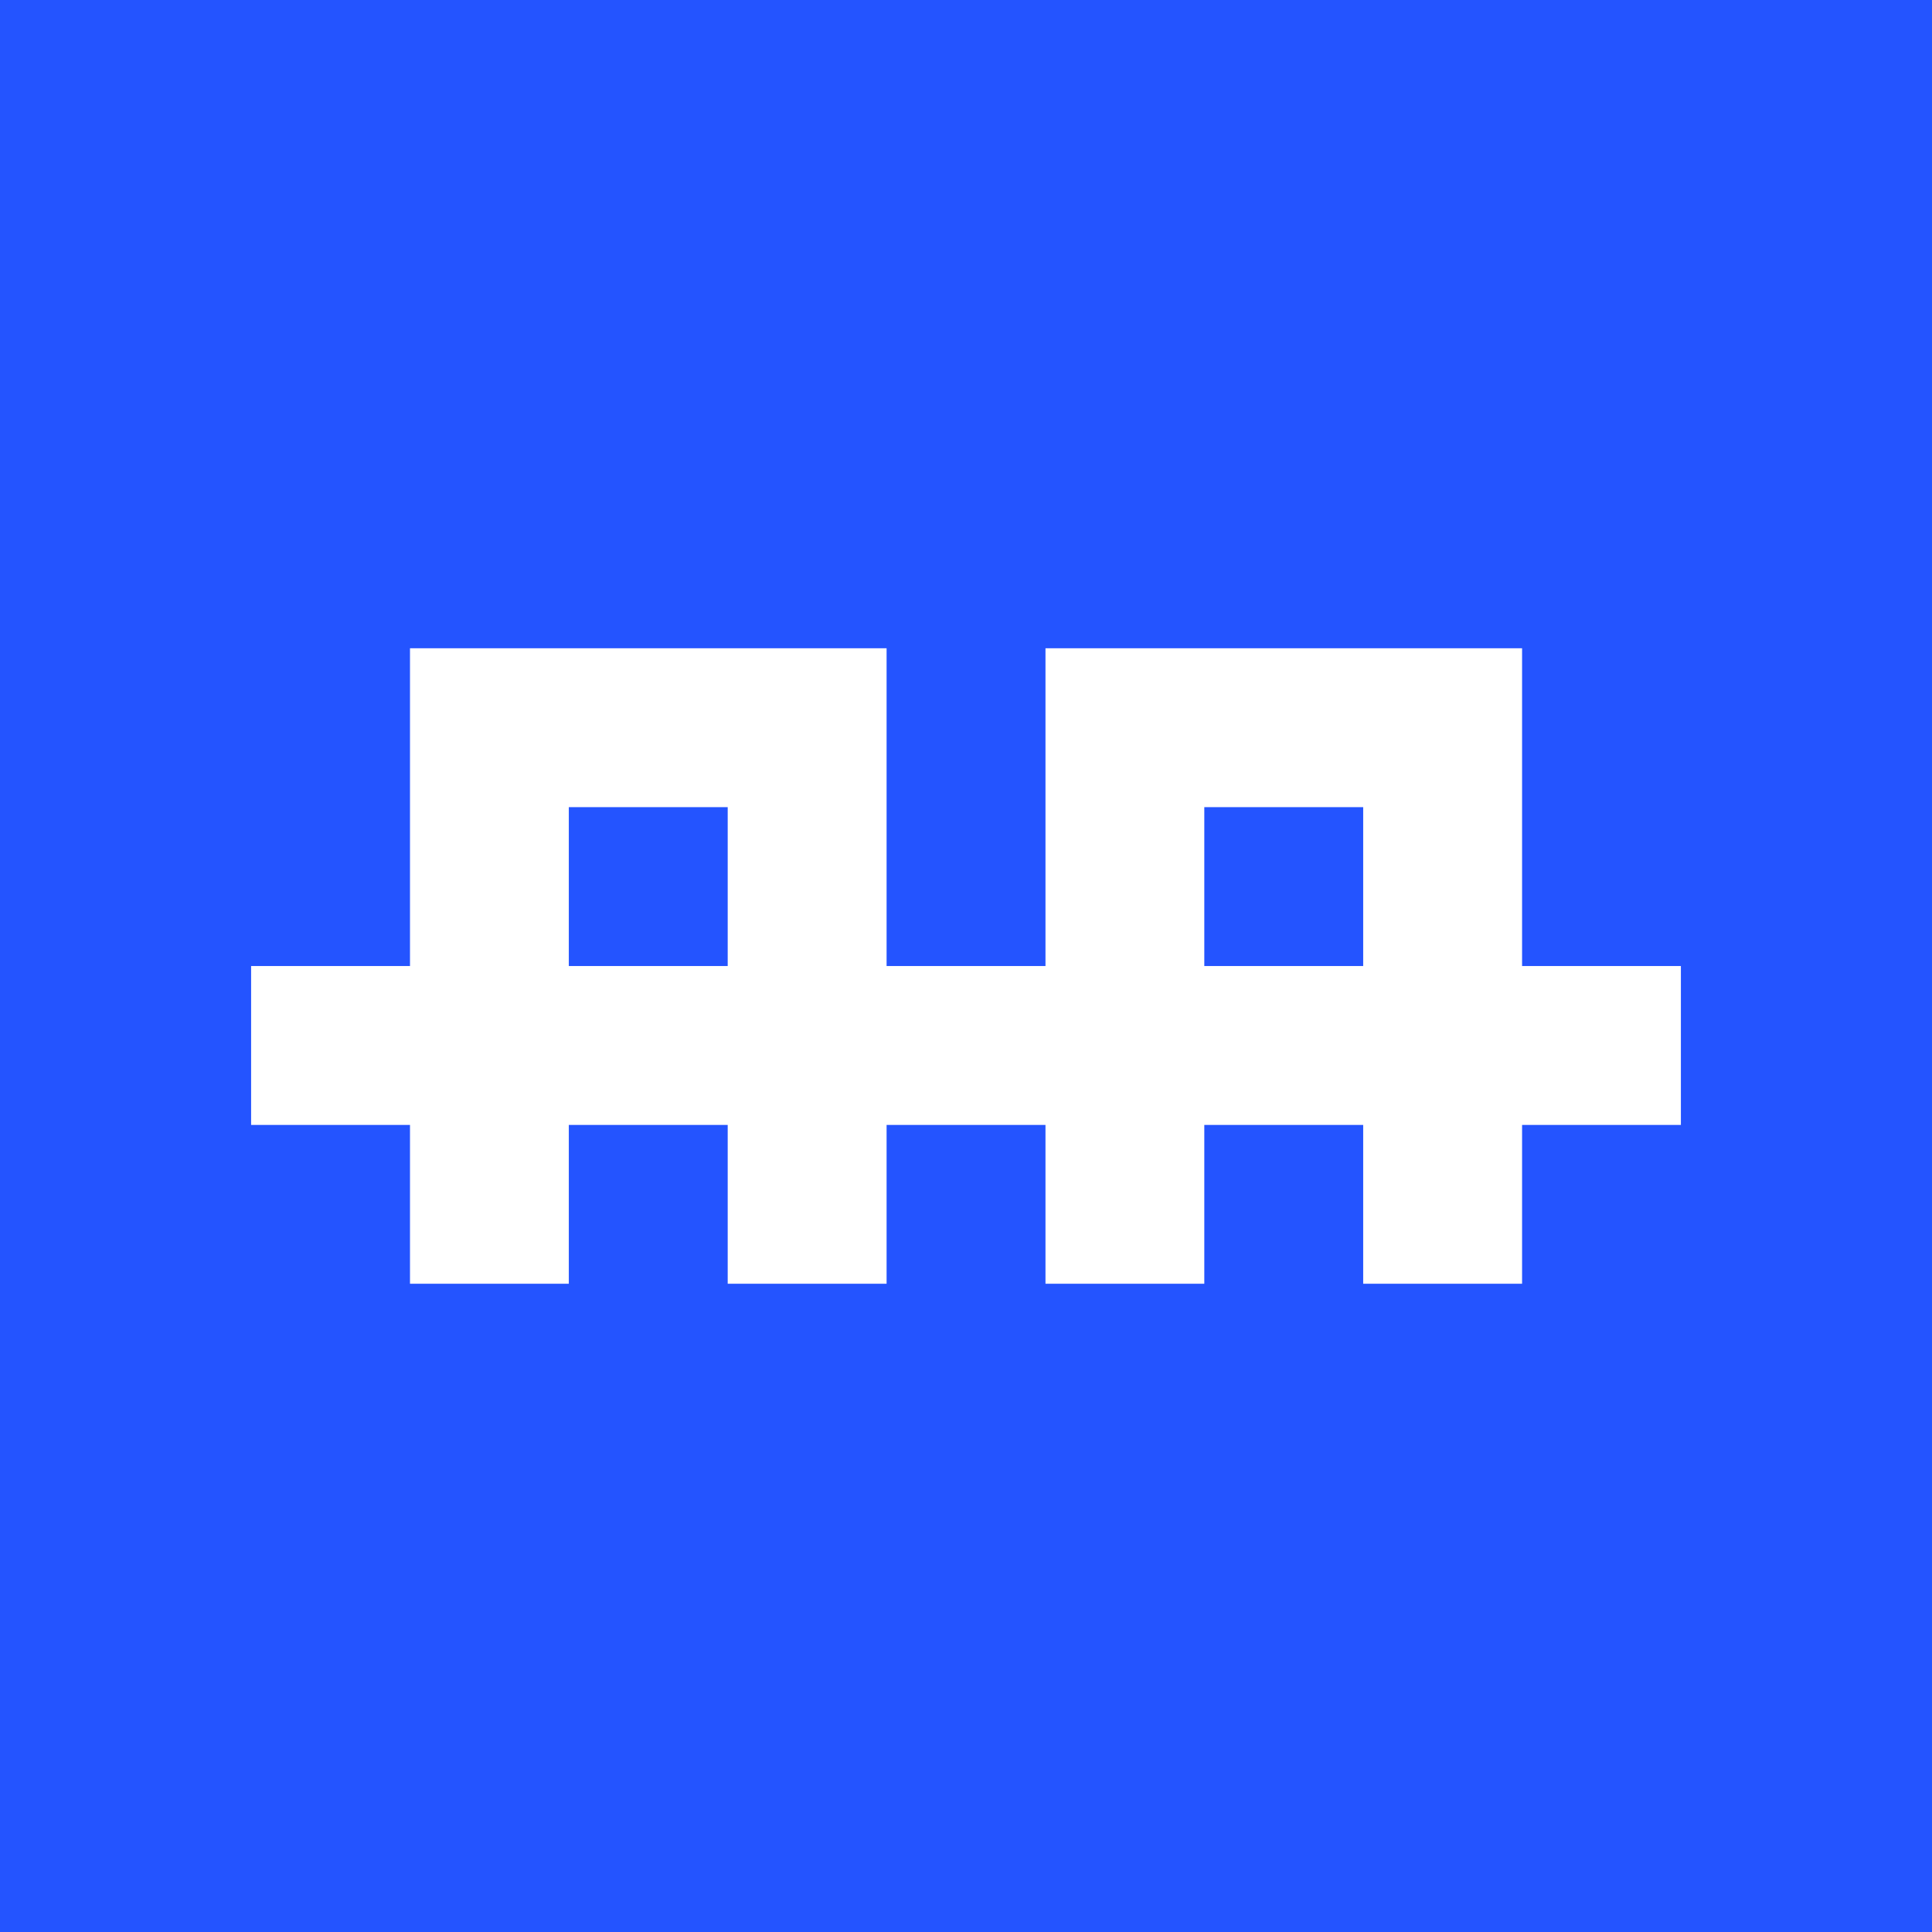
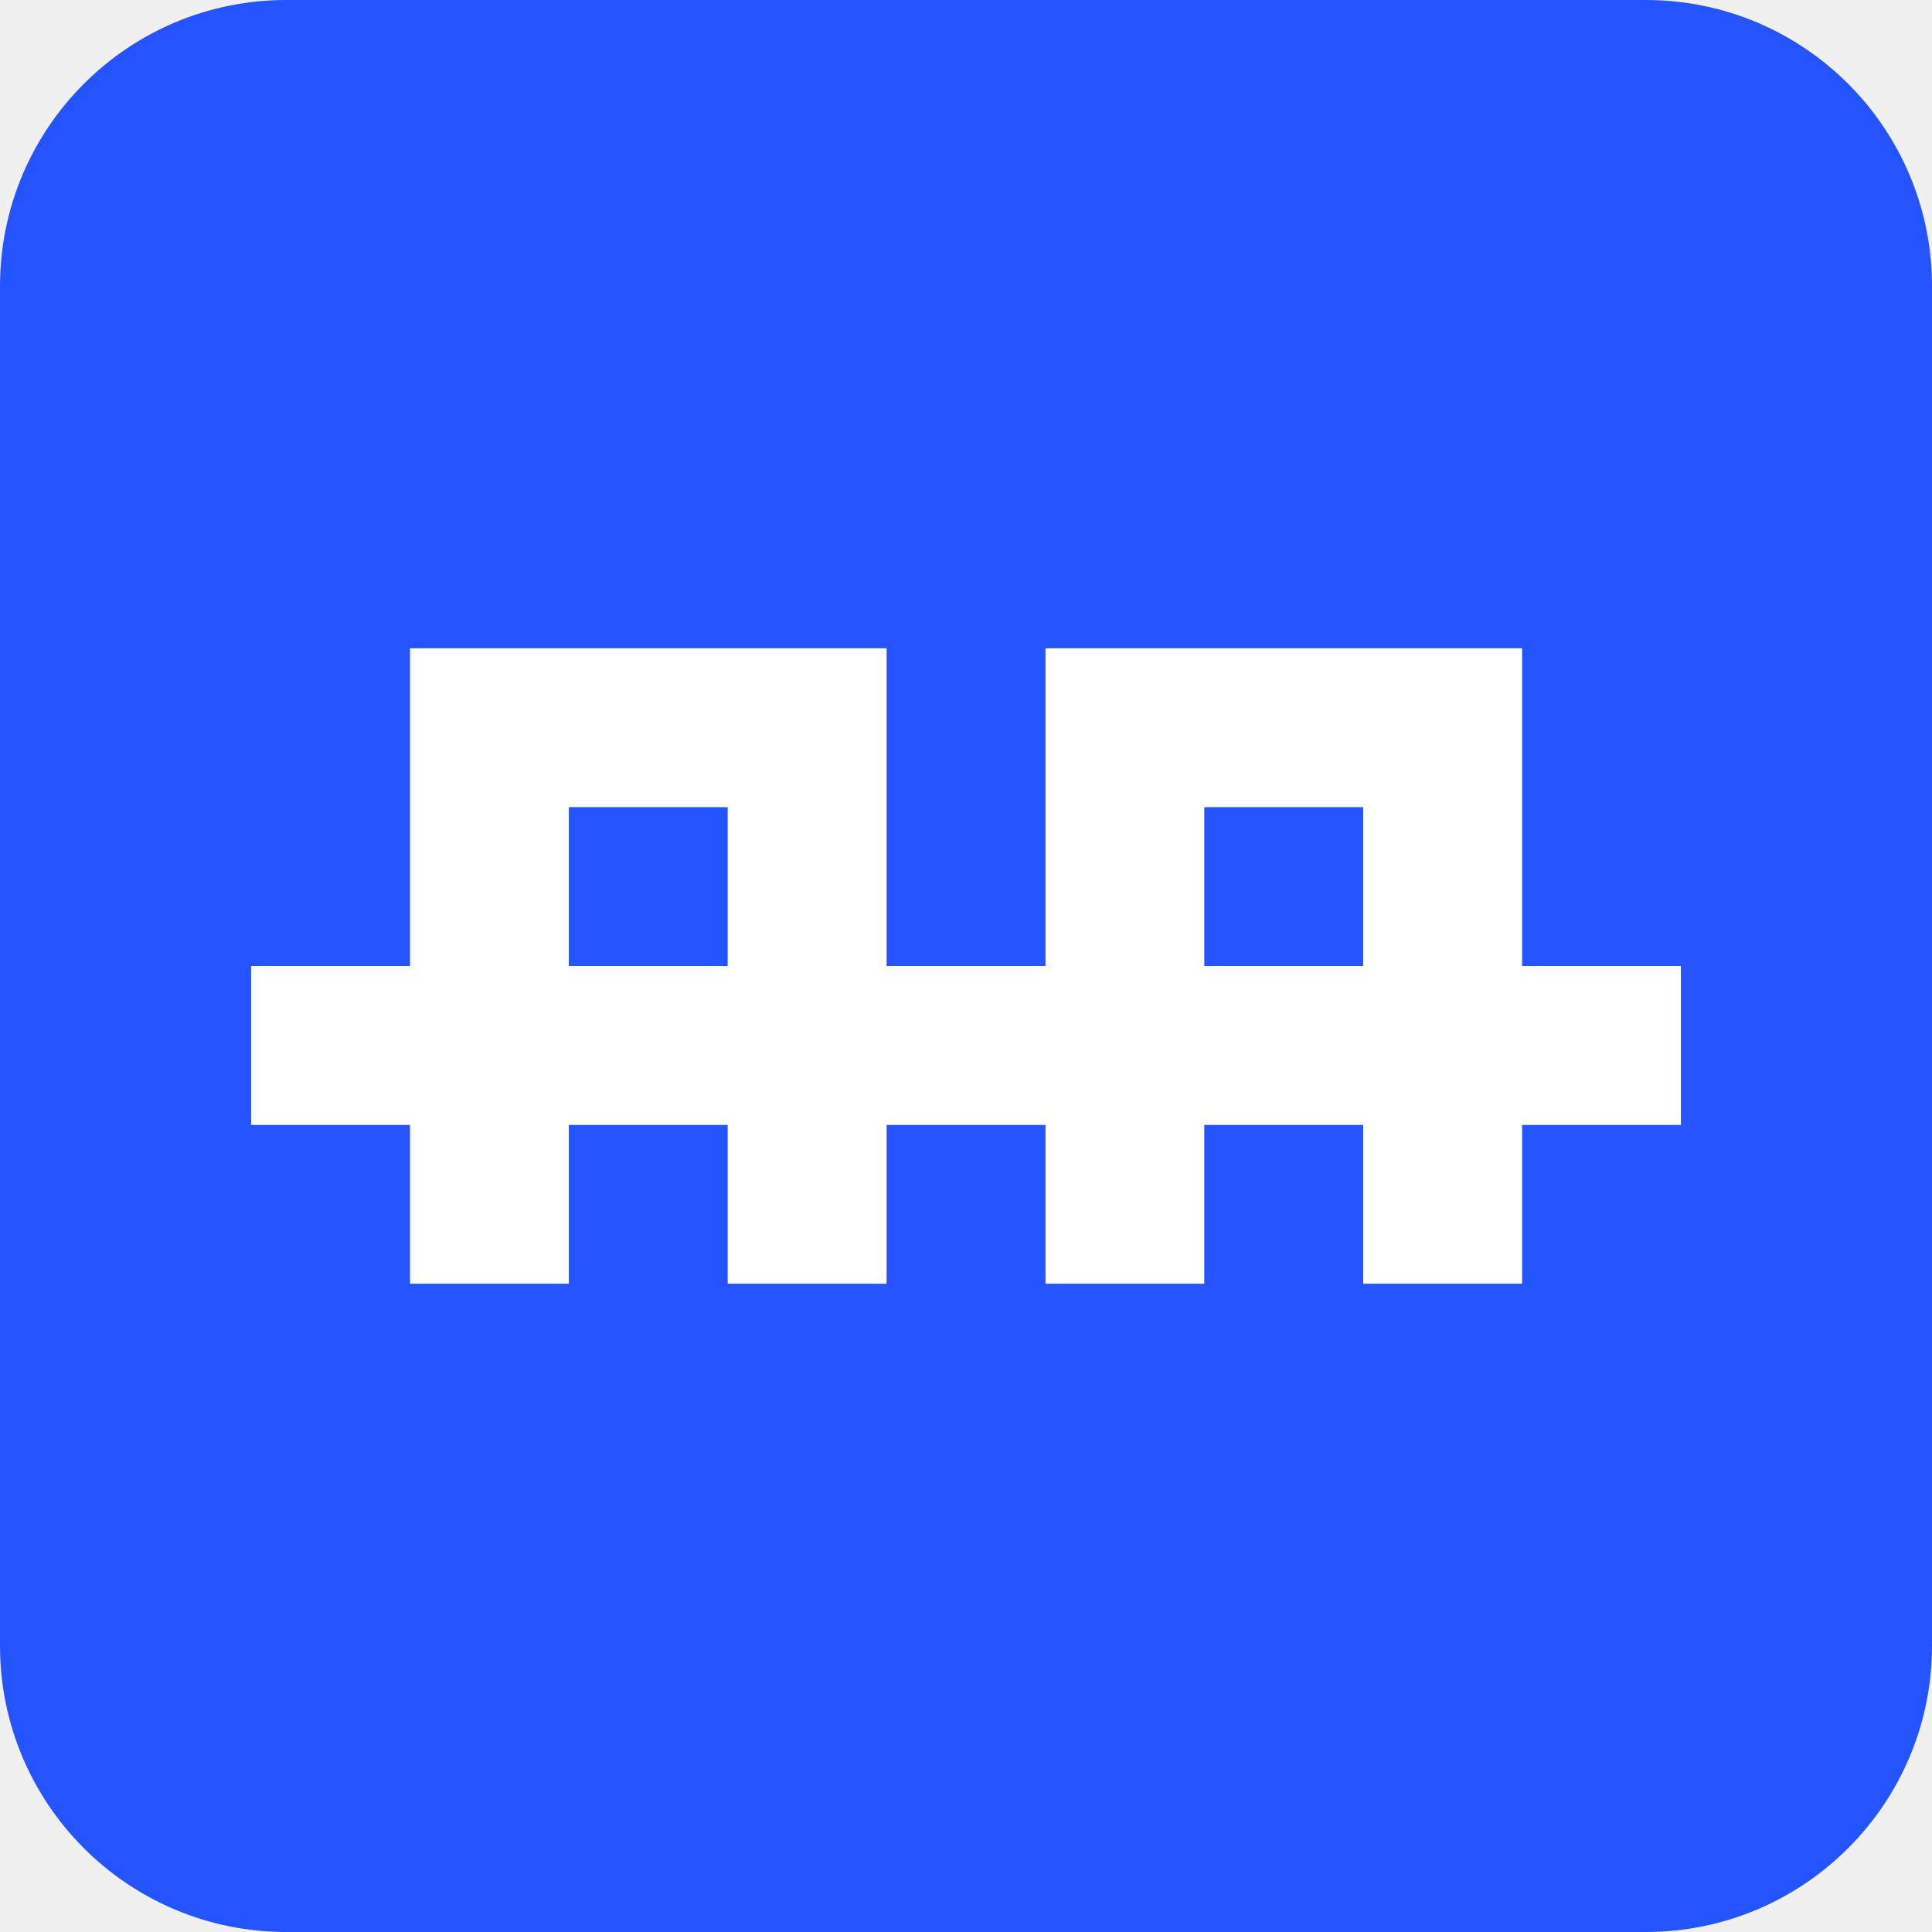
<svg xmlns="http://www.w3.org/2000/svg" id="Layer_2" data-name="Layer 2" viewBox="0 0 1080 1080">
  <defs>
    <style>
      .cls-1 {
        fill: #2454ff;
      }

      .cls-2 {
        fill: #fff;
      }
    </style>
  </defs>
  <g id="Layer_1-2" data-name="Layer 1">
    <g>
-       <rect class="cls-1" width="1080" height="1080" />
+       <rect class="cls-1" width="1080" height="1080" rx="160" ry="160" />
      <path class="cls-2" d="M850.85,540.02v-177.64h-266.42v177.64h-88.82v-177.64H229.19v177.64h-88.82v88.82h88.82v88.78h88.78v-88.78h88.82v88.78h88.82v-88.78h88.82v88.78h88.78v-88.78h88.82v88.78h88.82v-88.78h88.78v-88.82h-88.78ZM406.79,540.02h-88.82v-88.82h88.82v88.82ZM762.03,540.02h-88.82v-88.82h88.82v88.82Z" />
    </g>
  </g>
</svg>
